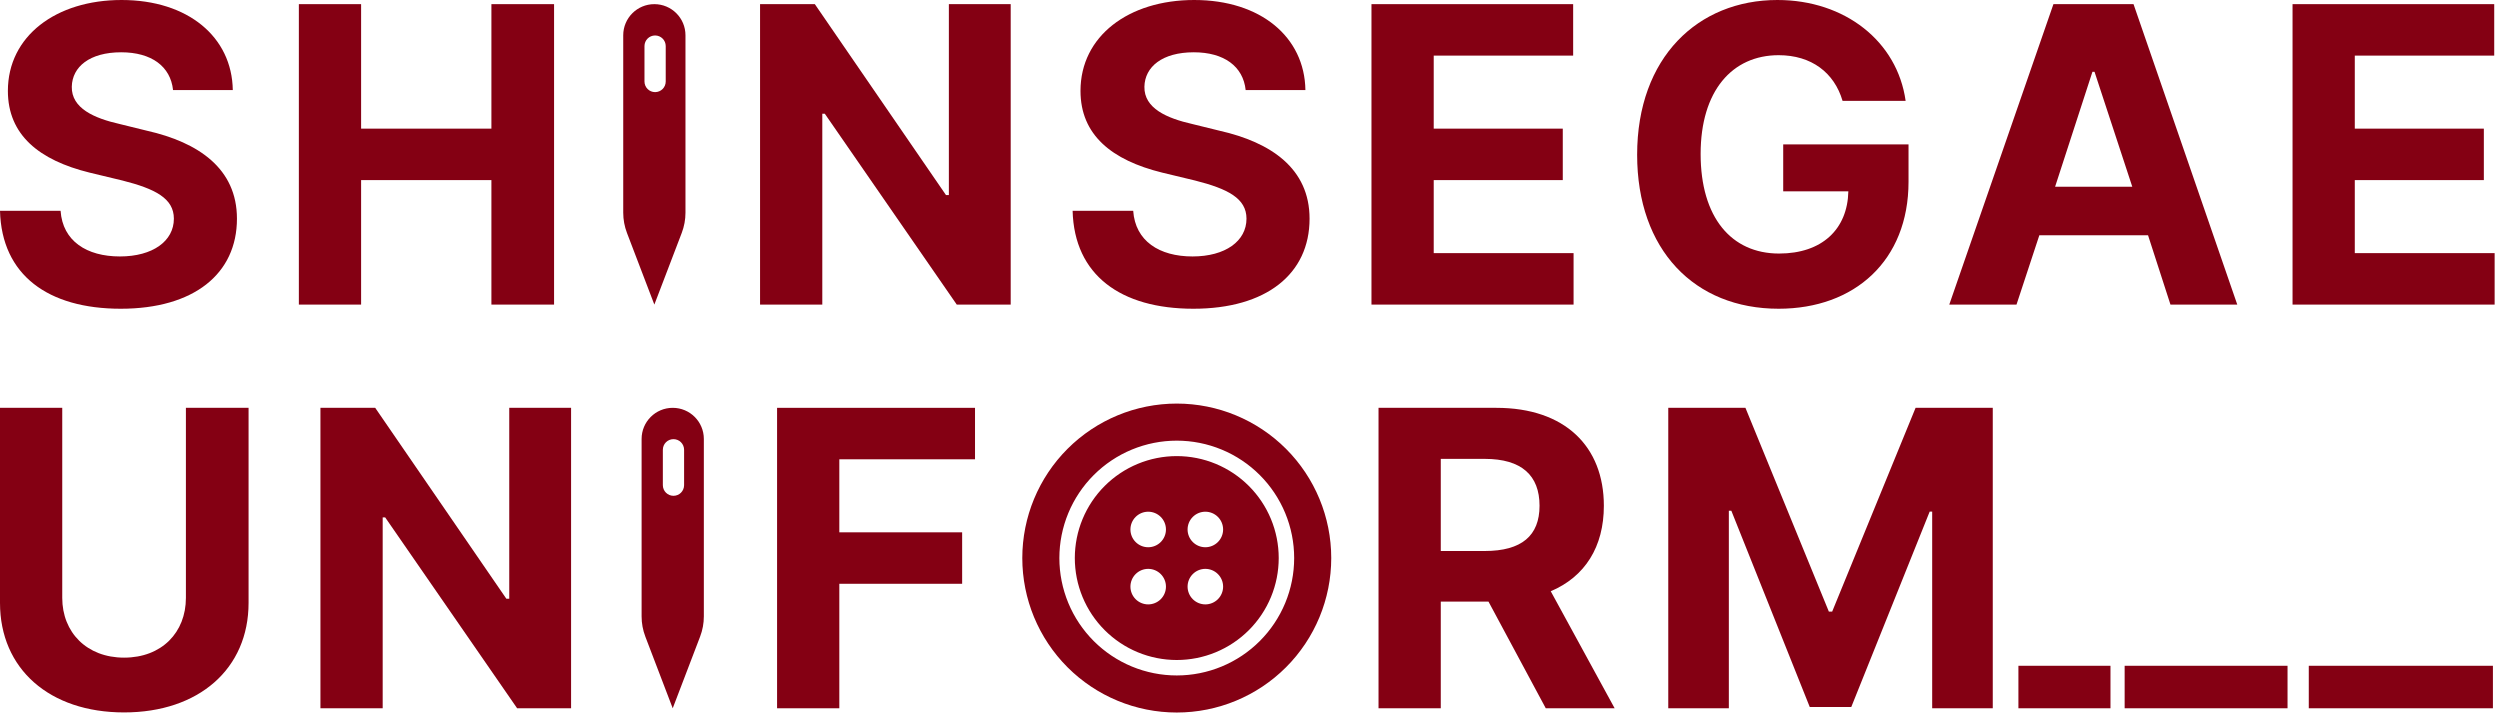
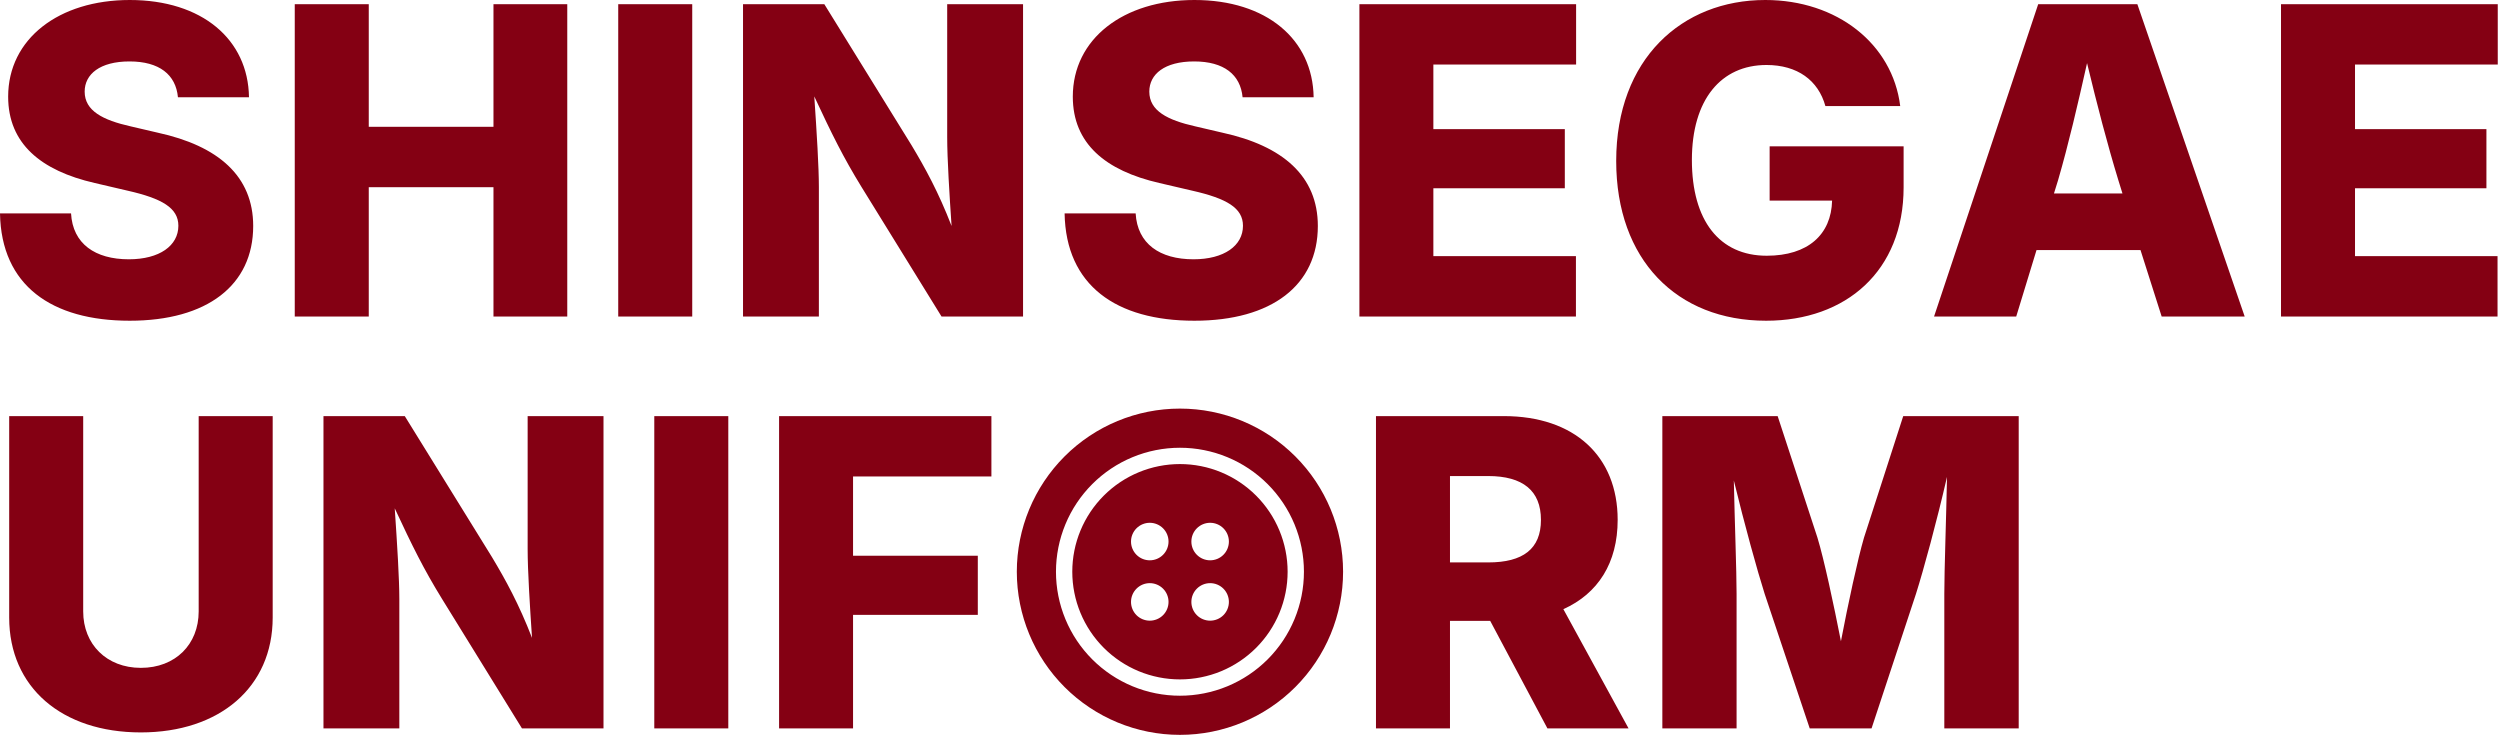
- <svg xmlns="http://www.w3.org/2000/svg" width="353" height="101" viewBox="0 0 353 101" fill="none">
-   <path d="M323.707 43.008V0.586H352.184V7.852H332.496V18.164H350.719V25.43H332.496V35.742H352.242V43.008H323.707Z" fill="#840013" />
-   <path d="M284.73 43.008H275.238L289.945 0.586H301.254L315.902 43.008H306.469L303.305 33.223H287.953L284.73 43.008ZM290.18 26.367H301.078L295.746 10.137H295.453L290.18 26.367Z" fill="#840013" />
-   <path d="M260.168 14.238C258.996 10.254 255.773 7.793 251.145 7.793C244.582 7.793 240.129 12.832 240.129 21.738C240.129 30.703 244.465 35.801 251.203 35.801C257.268 35.801 260.871 32.373 260.988 27.012H251.789V20.391H269.484V25.664C269.484 36.797 261.867 43.594 251.145 43.594C239.25 43.594 231.164 35.273 231.164 21.855C231.164 8.086 239.777 0 250.969 0C260.52 0 267.902 5.859 269.074 14.238H260.168Z" fill="#840013" />
-   <path d="M193.652 43.008V0.586H222.129V7.852H202.441V18.164H220.664V25.43H202.441V35.742H222.188V43.008H193.652Z" fill="#840013" />
-   <path d="M175.887 12.715C175.535 9.375 172.84 7.383 168.562 7.383C164.109 7.383 161.648 9.434 161.59 12.246C161.531 15.293 164.754 16.699 168.387 17.52L172.195 18.457C179.461 20.098 184.91 23.789 184.91 30.879C184.91 38.672 178.816 43.594 168.504 43.594C158.25 43.594 151.688 38.848 151.453 29.766H160.008C160.301 34.043 163.699 36.211 168.387 36.211C173.016 36.211 176.004 34.043 176.004 30.879C176.004 28.008 173.367 26.66 168.738 25.488L164.109 24.375C156.961 22.617 152.566 19.043 152.566 12.832C152.566 5.098 159.363 0 168.621 0C177.996 0 184.207 5.215 184.324 12.715H175.887Z" fill="#840013" />
-   <path d="M142.711 0.586V43.008H135.094L116.461 16.055H116.109V43.008H107.32V0.586H115.055L133.57 27.539H133.98V0.586H142.711Z" fill="#840013" />
-   <path d="M88 4.98V30.031C88 31.007 88.179 31.975 88.527 32.887L92.394 43.008L96.262 32.887C96.61 31.975 96.789 31.007 96.789 30.031V4.98C96.789 2.553 94.822 0.586 92.394 0.586C89.968 0.586 88 2.553 88 4.98ZM91.0 6.508A1.5 1.5 0 0 1 94.0 6.508V11.508A1.5 1.5 0 0 1 91.0 11.508Z" fill="#840013" fill-rule="evenodd" />
-   <path d="M42.199 43.008V0.586H50.988V18.164H69.387V0.586H78.234V43.008H69.387V25.43H50.988V43.008H42.199Z" fill="#840013" />
-   <path d="M24.434 12.715C24.082 9.375 21.387 7.383 17.109 7.383C12.656 7.383 10.195 9.434 10.137 12.246C10.078 15.293 13.301 16.699 16.934 17.52L20.742 18.457C28.008 20.098 33.457 23.789 33.457 30.879C33.457 38.672 27.363 43.594 17.051 43.594C6.797 43.594 0.234 38.848 0 29.766H8.555C8.848 34.043 12.246 36.211 16.934 36.211C21.562 36.211 24.551 34.043 24.551 30.879C24.551 28.008 21.914 26.66 17.285 25.488L12.656 24.375C5.508 22.617 1.113 19.043 1.113 12.832C1.113 5.098 7.91 0 17.168 0C26.543 0 32.754 5.215 32.871 12.715H24.434Z" fill="#840013" />
-   <path d="M235.559 57.586H246.457L258.234 86.356H258.703L270.48 57.586H281.379V100.008H272.824V72.234H272.473L261.398 99.832H255.539L244.465 72.117H244.113V100.008H235.559V57.586Z" fill="#840013" />
-   <path d="M194.648 100.008V57.586H211.289C220.957 57.586 226.465 63.035 226.465 71.414C226.465 77.215 223.799 81.434 218.965 83.484L227.988 100.008H218.262L210.176 84.949H203.438V100.008H194.648ZM203.438 77.801H209.648C214.863 77.801 217.383 75.633 217.383 71.414C217.383 67.137 214.863 64.793 209.648 64.793H203.438V77.801Z" fill="#840013" />
-   <path d="M109.723 100.008V57.586H137.672V64.852H118.512V75.164H135.855V82.43H118.512V100.008H109.723Z" fill="#840013" />
-   <path d="M90.594 61.98V87.031C90.594 88.007 90.772 88.975 91.121 89.887L94.988 100.008L98.856 89.887C99.204 88.975 99.383 88.007 99.383 87.031V61.98C99.383 59.553 97.415 57.586 94.988 57.586C92.561 57.586 90.594 59.553 90.594 61.98ZM93.594 63.508A1.5 1.5 0 0 1 96.594 63.508V68.508A1.5 1.5 0 0 1 93.594 68.508Z" fill="#840013" fill-rule="evenodd" />
-   <path d="M80.637 57.586V100.008H73.019L54.387 73.055H54.035V100.008H45.246V57.586H52.98L71.496 84.539H71.906V57.586H80.637Z" fill="#840013" />
-   <path d="M26.25 57.586H35.098V85.125C35.098 94.441 28.066 100.594 17.52 100.594C6.973 100.594 0 94.441 0 85.125V57.586H8.789V84.422C8.789 89.285 12.246 92.859 17.52 92.859C22.852 92.859 26.25 89.285 26.25 84.422V57.586Z" fill="#840013" />
-   <rect x="285" y="94.008" width="13" height="6" fill="#840013" />
-   <rect x="300" y="94.008" width="23" height="6" fill="#840013" />
-   <rect x="326" y="94.008" width="26" height="6" fill="#840013" />
-   <path transform="translate(166.160 78.797) scale(0.8441) translate(-186.905 -90.5624)" d="M161.065 90.562C161.065 97.416 163.787 103.988 168.633 108.834C173.479 113.68 180.052 116.402 186.905 116.402C193.758 116.402 200.33 113.68 205.176 108.834C210.022 103.988 212.745 97.416 212.745 90.562C212.745 83.709 210.022 77.137 205.176 72.291C200.33 67.445 193.758 64.722 186.905 64.722C180.052 64.722 173.479 67.445 168.633 72.291C163.787 77.137 161.065 83.709 161.065 90.562ZM167.266 90.562C167.266 93.141 167.774 95.695 168.761 98.078C169.748 100.46 171.195 102.625 173.018 104.449C174.842 106.272 177.007 107.719 179.389 108.706C181.772 109.693 184.326 110.201 186.905 110.201C189.484 110.201 192.037 109.693 194.42 108.706C196.803 107.719 198.968 106.272 200.791 104.449C202.615 102.625 204.061 100.46 205.048 98.078C206.035 95.695 206.543 93.141 206.543 90.562C206.543 87.984 206.035 85.43 205.048 83.047C204.061 80.665 202.615 78.5 200.791 76.676C198.968 74.852 196.803 73.406 194.42 72.419C192.037 71.432 189.484 70.924 186.905 70.924C184.326 70.924 181.772 71.432 179.389 72.419C177.007 73.406 174.842 74.852 173.018 76.676C171.195 78.5 169.748 80.665 168.761 83.047C167.774 85.43 167.266 87.984 167.266 90.562ZM169.85 90.562C169.85 92.802 170.291 95.02 171.148 97.089C172.006 99.158 173.262 101.038 174.845 102.622C176.429 104.205 178.309 105.462 180.378 106.319C182.447 107.176 184.665 107.617 186.905 107.617C189.144 107.617 191.362 107.176 193.431 106.319C195.5 105.462 197.38 104.205 198.964 102.622C200.548 101.038 201.804 99.158 202.661 97.089C203.518 95.02 203.959 92.802 203.959 90.562C203.959 88.323 203.518 86.105 202.661 84.036C201.804 81.967 200.548 80.087 198.964 78.503C197.38 76.919 195.5 75.663 193.431 74.806C191.362 73.949 189.144 73.508 186.905 73.508C184.665 73.508 182.447 73.949 180.378 74.806C178.309 75.663 176.429 76.919 174.845 78.503C173.262 80.087 172.006 81.967 171.148 84.036C170.291 86.105 169.85 88.323 169.85 90.562ZM179.153 85.782C179.153 86.57 179.466 87.326 180.023 87.883C180.58 88.441 181.336 88.754 182.124 88.754C182.912 88.754 183.668 88.441 184.226 87.883C184.783 87.326 185.096 86.57 185.096 85.782C185.096 84.994 184.783 84.238 184.226 83.681C183.668 83.124 182.912 82.81 182.124 82.81C181.336 82.81 180.58 83.124 180.023 83.681C179.466 84.238 179.153 84.994 179.153 85.782ZM188.713 85.782C188.713 86.57 189.027 87.326 189.584 87.883C190.141 88.441 190.897 88.754 191.685 88.754C192.473 88.754 193.229 88.441 193.786 87.883C194.344 87.326 194.657 86.57 194.657 85.782C194.657 84.994 194.344 84.238 193.786 83.681C193.229 83.124 192.473 82.81 191.685 82.81C190.897 82.81 190.141 83.124 189.584 83.681C189.027 84.238 188.713 84.994 188.713 85.782ZM179.153 95.343C179.153 96.131 179.466 96.887 180.023 97.444C180.58 98.001 181.336 98.314 182.124 98.314C182.912 98.314 183.668 98.001 184.226 97.444C184.783 96.887 185.096 96.131 185.096 95.343C185.096 94.555 184.783 93.799 184.226 93.242C183.668 92.684 182.912 92.371 182.124 92.371C181.336 92.371 180.58 92.684 180.023 93.242C179.466 93.799 179.153 94.555 179.153 95.343ZM188.713 95.343C188.713 96.131 189.027 96.887 189.584 97.444C190.141 98.001 190.897 98.314 191.685 98.314C192.473 98.314 193.229 98.001 193.786 97.444C194.344 96.887 194.657 96.131 194.657 95.343C194.657 94.555 194.344 93.799 193.786 93.242C193.229 92.684 192.473 92.371 191.685 92.371C190.897 92.371 190.141 92.684 189.584 93.242C189.027 93.799 188.713 94.555 188.713 95.343Z" fill="#840013" fill-rule="evenodd" />
+ <svg xmlns="http://www.w3.org/2000/svg" width="396" height="117" viewBox="0 0 396 117" fill="none">
+   <path d="M20.55 50.803C32.803 50.803 40.106 45.186 40.106 35.795C40.106 27.894 34.564 23.106 24.997 21.019L20.713 20.019C16.3 19.026 13.41 17.564 13.41 14.511C13.41 11.75 15.837 9.731 20.516 9.731C25.228 9.731 27.853 11.818 28.186 15.409H39.44C39.311 6.242 32.008 0 20.55 0C9.33 0 1.292 6.14 1.292 15.307C1.292 22.746 6.474 27.03 15.008 28.988L20.25 30.212C25.663 31.443 28.254 32.939 28.254 35.761C28.254 38.916 25.262 41.072 20.414 41.072C15.069 41.072 11.519 38.617 11.254 33.803H0C0.197 45.22 8.167 50.803 20.55 50.803ZM46.689 50.136H58.412V29.648H78.166V50.136H89.855V0.666H78.166V20.087H58.412V0.666H46.689V50.136ZM109.65 0.666H97.927V50.136H109.65V0.666ZM117.694 50.136H129.71V29.648C129.71 26.527 129.384 21.148 128.982 15.273C131.736 21.182 133.566 24.902 136.483 29.648L149.138 50.136H162.051V0.666H150.035V21.712C150.035 25.167 150.396 30.845 150.729 35.795C148.641 30.416 146.581 26.663 144.391 23.011L130.574 0.666H117.694V50.136ZM189.19 50.803C201.436 50.803 208.746 45.186 208.746 35.795C208.746 27.894 203.198 23.106 193.637 21.019L189.353 20.019C184.94 19.026 182.05 17.564 182.05 14.511C182.05 11.75 184.47 9.731 189.156 9.731C193.868 9.731 196.493 11.818 196.826 15.409H208.08C207.944 6.242 200.641 0 189.19 0C177.963 0 169.932 6.14 169.932 15.307C169.932 22.746 175.107 27.03 183.641 28.988L188.89 30.212C194.303 31.443 196.887 32.939 196.887 35.761C196.887 38.916 193.902 41.072 189.054 41.072C183.709 41.072 180.159 38.617 179.887 33.803H168.633C168.83 45.22 176.8 50.803 189.19 50.803ZM215.329 50.136H249.628V40.576H227.045V29.818H247.867V20.454H227.045V10.227H249.655V0.666H215.329V50.136ZM279.745 50.803C292.434 50.803 301.532 42.901 301.532 29.682V23.174H280.31V31.776H290.204C290.074 37.155 286.389 40.508 279.847 40.508C272.374 40.508 267.995 34.966 267.995 25.337C267.995 15.769 272.612 10.295 279.813 10.295C284.696 10.295 288.014 12.716 289.143 16.803H300.995C299.771 6.936 290.972 0 279.616 0C266.431 0 256.006 9.33 256.006 25.5C256.006 41.14 265.601 50.803 279.745 50.803ZM306.354 50.136H319.369L322.585 39.61H339.055L342.407 50.136H355.558L338.558 0.666H322.85L306.354 50.136ZM325.346 30.648L326.006 28.519C327.638 22.909 329.093 16.667 330.589 9.996C332.187 16.633 333.812 22.875 335.539 28.519L336.199 30.648H325.346ZM361.311 50.136H395.61V40.576H373.034V29.818H393.849V20.454H373.034V10.227H395.644V0.666H361.311V50.136ZM22.311 116.015C34.762 116.015 43.194 108.875 43.194 97.818V65.912H31.47V96.852C31.47 102.068 27.785 105.788 22.311 105.788C16.898 105.788 13.178 102.068 13.178 96.852V65.912H1.455V97.818C1.455 108.875 9.792 116.015 22.311 116.015ZM51.238 115.382H63.254V94.894C63.254 91.773 62.927 86.394 62.526 80.519C65.28 86.428 67.109 90.148 70.033 94.894L82.681 115.382H95.594V65.912H83.579V86.958C83.579 90.413 83.939 96.091 84.272 101.041C82.185 95.662 80.124 91.909 77.935 88.257L64.117 65.912H51.238V115.382ZM115.362 65.912H103.639V115.382H115.362V65.912ZM123.406 115.382H135.123V97.39H154.884V88.026H135.123V75.473H157.039V65.912H123.406V115.382ZM217.954 115.382H229.677V98.348H236.048L245.113 115.382H257.965L247.636 96.492C253.116 94.03 256.238 89.182 256.238 82.348C256.238 72.25 249.363 65.912 238.211 65.912H217.954V115.382ZM229.677 89.087V75.405H235.715C241.23 75.405 244.086 77.731 244.086 82.348C244.086 86.958 241.23 89.087 235.749 89.087H229.677ZM263.316 115.382H275.074V94.064C275.074 90.379 274.774 82.613 274.638 76.106C276.332 83.076 278.358 90.413 279.521 94.064L286.661 115.382H296.453L303.491 94.064C304.688 90.284 306.782 82.613 308.407 75.541C308.278 82.212 307.979 90.311 307.979 94.064V115.382H319.763V65.912H301.471L295.256 85.17C294.263 88.556 292.733 95.662 291.604 101.572C290.442 95.662 288.918 88.556 287.885 85.17L281.581 65.912H263.316V115.382Z" fill="#840013" />
+   <path d="M161.064 90.562C161.064 97.416 163.787 103.988 168.633 108.834C173.479 113.68 180.051 116.402 186.904 116.402C193.758 116.402 200.33 113.68 205.176 108.834C210.022 103.988 212.744 97.416 212.744 90.562C212.744 83.709 210.022 77.137 205.176 72.291C200.33 67.445 193.758 64.722 186.904 64.722C180.051 64.722 173.479 67.445 168.633 72.291C163.787 77.137 161.064 83.709 161.064 90.562ZM167.266 90.562C167.266 93.141 167.774 95.695 168.761 98.078C169.748 100.46 171.194 102.625 173.018 104.449C174.842 106.272 177.007 107.719 179.389 108.706C181.772 109.693 184.326 110.201 186.904 110.201C189.483 110.201 192.037 109.693 194.42 108.706C196.802 107.719 198.967 106.272 200.791 104.449C202.614 102.625 204.061 100.46 205.048 98.078C206.035 95.695 206.543 93.141 206.543 90.562C206.543 87.984 206.035 85.43 205.048 83.047C204.061 80.665 202.614 78.5 200.791 76.676C198.967 74.852 196.802 73.406 194.42 72.419C192.037 71.432 189.483 70.924 186.904 70.924C184.326 70.924 181.772 71.432 179.389 72.419C177.007 73.406 174.842 74.852 173.018 76.676C171.194 78.5 169.748 80.665 168.761 83.047C167.774 85.43 167.266 87.984 167.266 90.562ZM169.85 90.562C169.85 92.802 170.291 95.02 171.148 97.089C172.005 99.158 173.262 101.038 174.845 102.622C176.429 104.205 178.309 105.462 180.378 106.319C182.447 107.176 184.665 107.617 186.904 107.617C189.144 107.617 191.362 107.176 193.431 106.319C195.5 105.462 197.38 104.205 198.964 102.622C200.547 101.038 201.804 99.158 202.661 97.089C203.518 95.02 203.959 92.802 203.959 90.562C203.959 88.323 203.518 86.105 202.661 84.036C201.804 81.967 200.547 80.087 198.964 78.503C197.38 76.919 195.5 75.663 193.431 74.806C191.362 73.949 189.144 73.508 186.904 73.508C184.665 73.508 182.447 73.949 180.378 74.806C178.309 75.663 176.429 76.919 174.845 78.503C173.262 80.087 172.005 81.967 171.148 84.036C170.291 86.105 169.85 88.323 169.85 90.562ZM179.152 85.782C179.152 86.57 179.466 87.326 180.023 87.883C180.58 88.441 181.336 88.754 182.124 88.754C182.912 88.754 183.668 88.441 184.225 87.883C184.783 87.326 185.096 86.57 185.096 85.782C185.096 84.994 184.783 84.238 184.225 83.681C183.668 83.124 182.912 82.81 182.124 82.81C181.336 82.81 180.58 83.124 180.023 83.681C179.466 84.238 179.152 84.994 179.152 85.782ZM188.713 85.782C188.713 86.57 189.026 87.326 189.584 87.883C190.141 88.441 190.897 88.754 191.685 88.754C192.473 88.754 193.229 88.441 193.786 87.883C194.343 87.326 194.656 86.57 194.656 85.782C194.656 84.994 194.343 84.238 193.786 83.681C193.229 83.124 192.473 82.81 191.685 82.81C190.897 82.81 190.141 83.124 189.584 83.681C189.026 84.238 188.713 84.994 188.713 85.782ZM179.152 95.343C179.152 96.131 179.466 96.887 180.023 97.444C180.58 98.001 181.336 98.314 182.124 98.314C182.912 98.314 183.668 98.001 184.225 97.444C184.783 96.887 185.096 96.131 185.096 95.343C185.096 94.555 184.783 93.799 184.225 93.242C183.668 92.684 182.912 92.371 182.124 92.371C181.336 92.371 180.58 92.684 180.023 93.242C179.466 93.799 179.152 94.555 179.152 95.343ZM188.713 95.343C188.713 96.131 189.026 96.887 189.584 97.444C190.141 98.001 190.897 98.314 191.685 98.314C192.473 98.314 193.229 98.001 193.786 97.444C194.343 96.887 194.656 96.131 194.656 95.343C194.656 94.555 194.343 93.799 193.786 93.242C193.229 92.684 192.473 92.371 191.685 92.371C190.897 92.371 190.141 92.684 189.584 93.242C189.026 93.799 188.713 94.555 188.713 95.343Z" fill-rule="evenodd" clip-rule="evenodd" fill="#840013" />
</svg>
